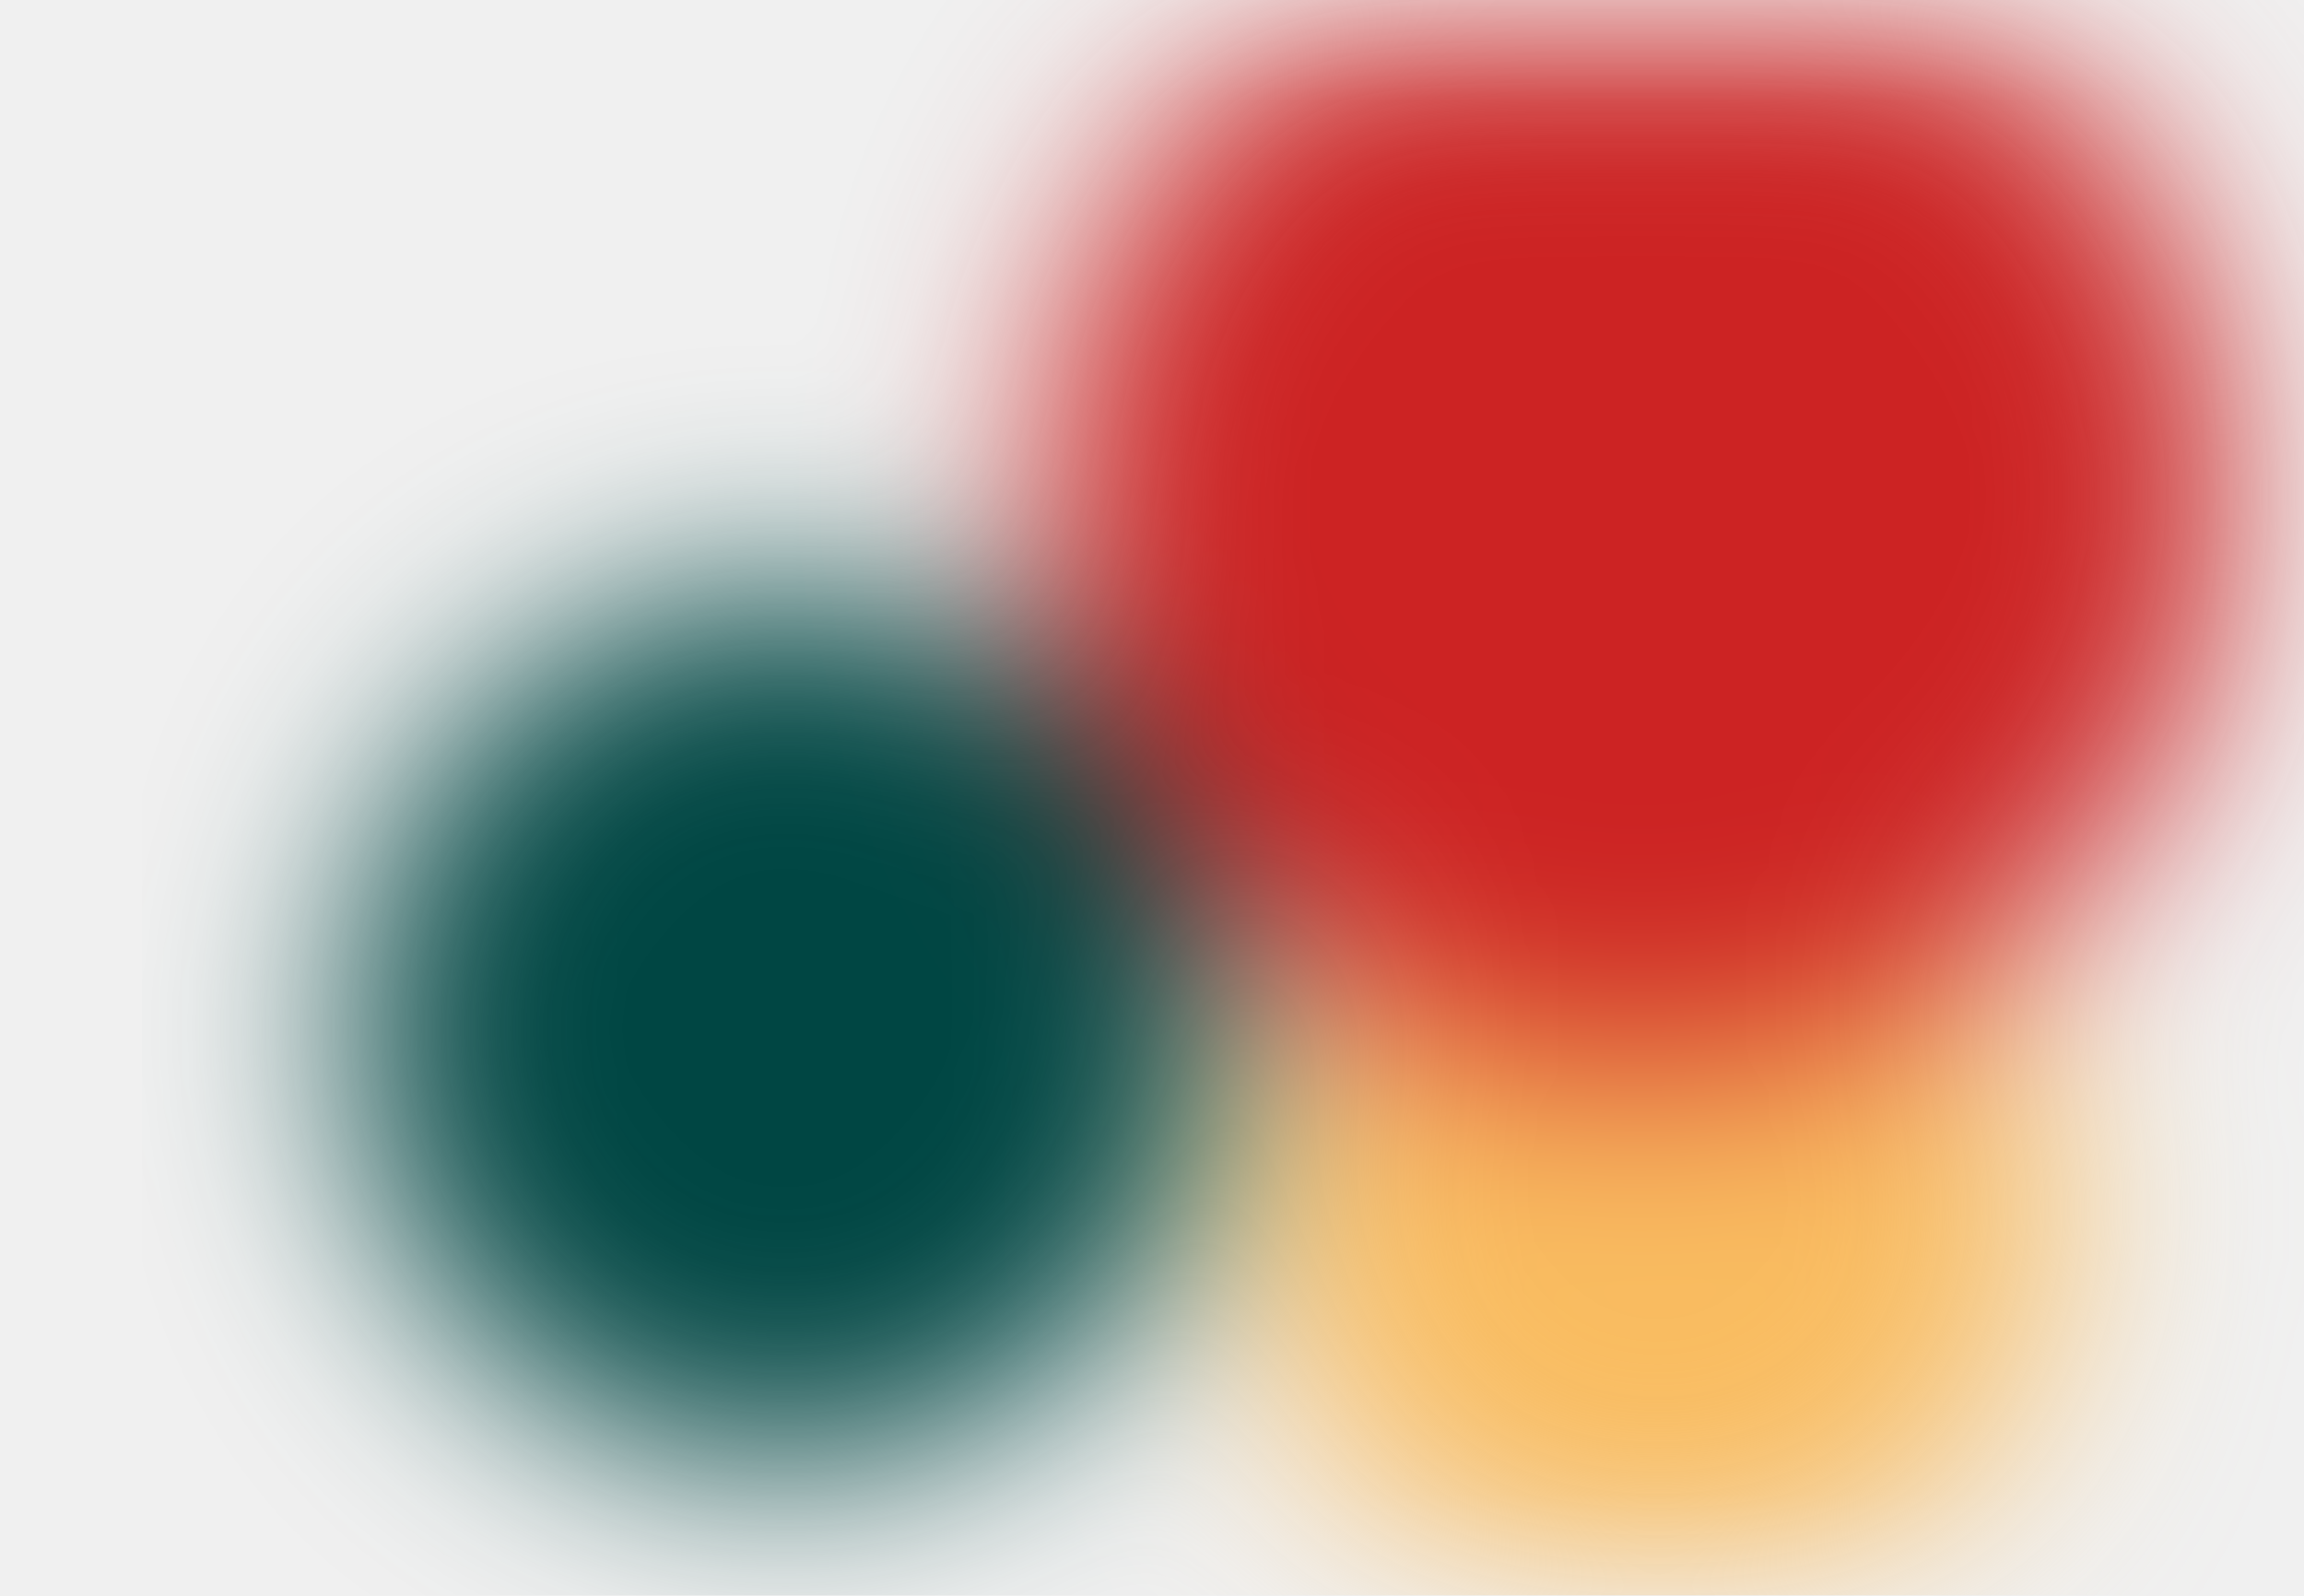
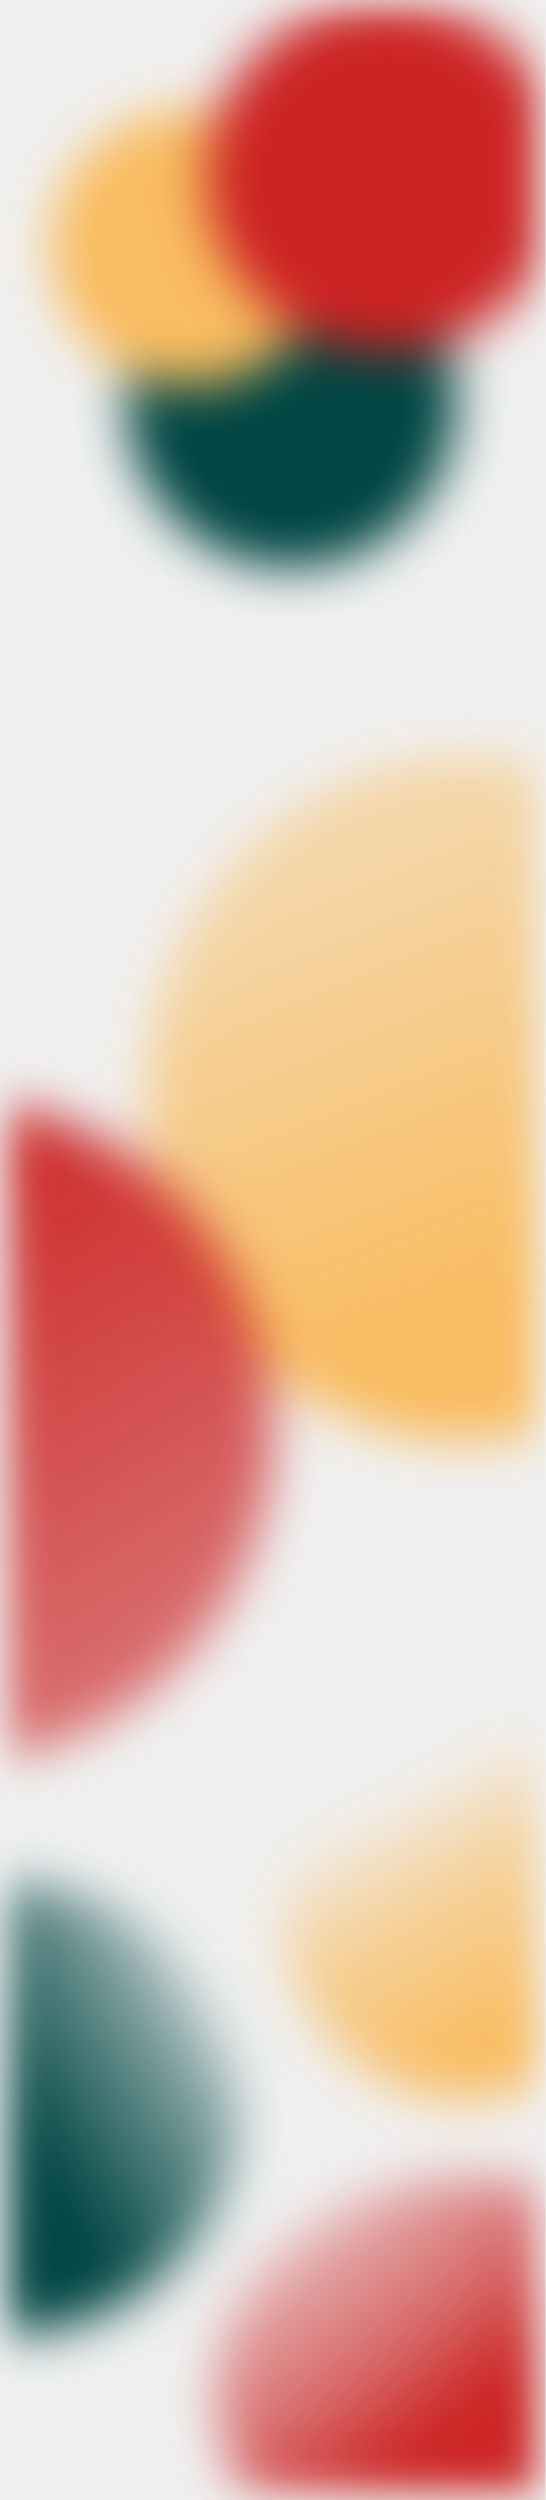
- <svg xmlns="http://www.w3.org/2000/svg" width="1200" height="831" viewBox="0 0 1200 831" fill="none">
-   <g clip-path="url(#clip0_71_95)">
-     <g filter="url(#filter0_f_71_95)">
-       <path d="M409 762C532.16 762 632 660.592 632 535.5C632 410.408 532.16 309 409 309C285.841 309 186 410.408 186 535.5C186 660.592 285.841 762 409 762Z" fill="#004643" />
-       <path d="M863.5 831C978.651 831 1072 741.233 1072 630.5C1072 519.767 978.651 430 863.5 430C748.349 430 655 519.767 655 630.5C655 741.233 748.349 831 863.5 831Z" fill="#F9BC60" />
-       <path d="M854.5 554C1024.33 554 1162 421.252 1162 257.5C1162 93.748 1024.33 -39 854.5 -39C684.672 -39 547 93.748 547 257.5C547 421.252 684.672 554 854.5 554Z" fill="#CC2323" />
+ <svg xmlns="http://www.w3.org/2000/svg" width="1200" height="5500" viewBox="0 0 1200 5500" fill="none">
+   <g clip-path="url(#clip0_92_75)">
+     <g filter="url(#filter0_f_92_75)">
+       <path d="M640.5 1249C841.256 1249 1004 1084.24 1004 881C1004 677.759 841.256 513 640.5 513C439.745 513 277 677.759 277 881C277 1084.24 439.745 1249 640.5 1249Z" fill="#004643" />
+       <path d="M417 847C585.999 847 723 711.342 723 544C723 376.658 585.999 241 417 241C248.001 241 111 376.658 111 544C111 711.342 248.001 847 417 847Z" fill="#F9BC60" />
+       <path d="M1024 3171C1412.81 3171 1728 2833.87 1728 2418C1728 2002.13 1412.81 1665 1024 1665C635.192 1665 320 2002.13 320 2418C320 2833.87 635.192 3171 1024 3171Z" fill="url(#paint0_linear_92_75)" />
+       <path d="M1023 4617C1247.23 4617 1429 4434.11 1429 4208.5C1429 3982.89 1247.23 3800 1023 3800C798.772 3800 617 3982.89 617 4208.5C617 4434.11 798.772 4617 1023 4617Z" fill="url(#paint1_linear_92_75)" />
+       <path d="M0 5136C292.159 5136 529 4913.04 529 4638C529 4362.96 292.159 4140 0 4140C-292.159 4140 -529 4362.96 -529 4638C-529 4913.04 -292.159 5136 0 5136Z" fill="url(#paint2_linear_92_75)" />
+       <path d="M1023.74 5726C1327.78 5726 1574.25 5516.47 1574.25 5258C1574.25 4999.53 1327.78 4790 1023.74 4790C719.708 4790 473.239 4999.53 473.239 5258C473.239 5516.47 719.708 5726 1023.74 5726Z" fill="url(#paint3_linear_92_75)" />
+       <path d="M849.899 771.82C1068.59 771.82 1245.88 599.042 1245.88 385.91C1245.88 172.778 1068.59 0 849.899 0C631.208 0 453.923 172.778 453.923 385.91C453.923 599.042 631.208 771.82 849.899 771.82Z" fill="#CC2323" />
+       <path d="M-122.5 3878C276.526 3878 600 3551.17 600 3148C600 2744.83 276.526 2418 -122.5 2418C-521.526 2418 -845 2744.83 -845 3148C-845 3551.17 -521.526 3878 -122.5 3878Z" fill="url(#paint4_linear_92_75)" />
    </g>
  </g>
  <defs>
-     <filter id="filter0_f_71_95" x="74" y="-151" width="1200" height="1094" filterUnits="userSpaceOnUse" color-interpolation-filters="sRGB">
+     <filter id="filter0_f_92_75" x="-957" y="-112" width="2797" height="5950" filterUnits="userSpaceOnUse" color-interpolation-filters="sRGB">
      <feFlood flood-opacity="0" result="BackgroundImageFix" />
      <feBlend mode="normal" in="SourceGraphic" in2="BackgroundImageFix" result="shape" />
-       <feGaussianBlur stdDeviation="56" result="effect1_foregroundBlur_71_95" />
+       <feGaussianBlur stdDeviation="56" result="effect1_foregroundBlur_92_75" />
    </filter>
-     <clipPath id="clip0_71_95">
-       <rect width="1200" height="831" fill="white" />
+     <linearGradient id="paint0_linear_92_75" x1="1130.67" y1="2845.95" x2="740.378" y2="1900.38" gradientUnits="userSpaceOnUse">
+       <stop stop-color="#F9BC60" />
+       <stop offset="0.412" stop-color="#F9BC60" stop-opacity="0.794" />
+       <stop offset="0.745" stop-color="#F9BC60" stop-opacity="0.627" />
+       <stop offset="1" stop-color="#F9BC60" stop-opacity="0.5" />
+     </linearGradient>
+     <linearGradient id="paint1_linear_92_75" x1="1219" y1="4429.64" x2="870.668" y2="3806.9" gradientUnits="userSpaceOnUse">
+       <stop stop-color="#F9BC60" />
+       <stop offset="0.528" stop-color="#F9BC60" stop-opacity="0.553" />
+       <stop offset="0.853" stop-color="#F9BC60" stop-opacity="0" />
+     </linearGradient>
+     <linearGradient id="paint2_linear_92_75" x1="-84.923" y1="4713.45" x2="494.665" y2="4376.51" gradientUnits="userSpaceOnUse">
+       <stop offset="0.189" stop-color="#004643" />
+       <stop offset="0.553" stop-color="#004643" stop-opacity="0.661" />
+       <stop offset="0.771" stop-color="#004643" stop-opacity="0.433" />
+       <stop offset="1" stop-color="#004643" stop-opacity="0" />
+     </linearGradient>
+     <linearGradient id="paint3_linear_92_75" x1="1117.85" y1="5318.6" x2="675.623" y2="4748.22" gradientUnits="userSpaceOnUse">
+       <stop offset="0.091" stop-color="#CC2323" />
+       <stop offset="0.391" stop-color="#CC2323" stop-opacity="0.651" />
+       <stop offset="0.706" stop-color="#CC2323" stop-opacity="0.39" />
+       <stop offset="1" stop-color="#CC2323" stop-opacity="0" />
+     </linearGradient>
+     <linearGradient id="paint4_linear_92_75" x1="-122.5" y1="2418" x2="1045.59" y2="4255.36" gradientUnits="userSpaceOnUse">
+       <stop stop-color="#CC2323" />
+       <stop offset="0.82" stop-color="#CC2323" stop-opacity="0.5" />
+     </linearGradient>
+     <clipPath id="clip0_92_75">
+       <rect width="1200" height="5513" fill="white" />
    </clipPath>
  </defs>
</svg>
